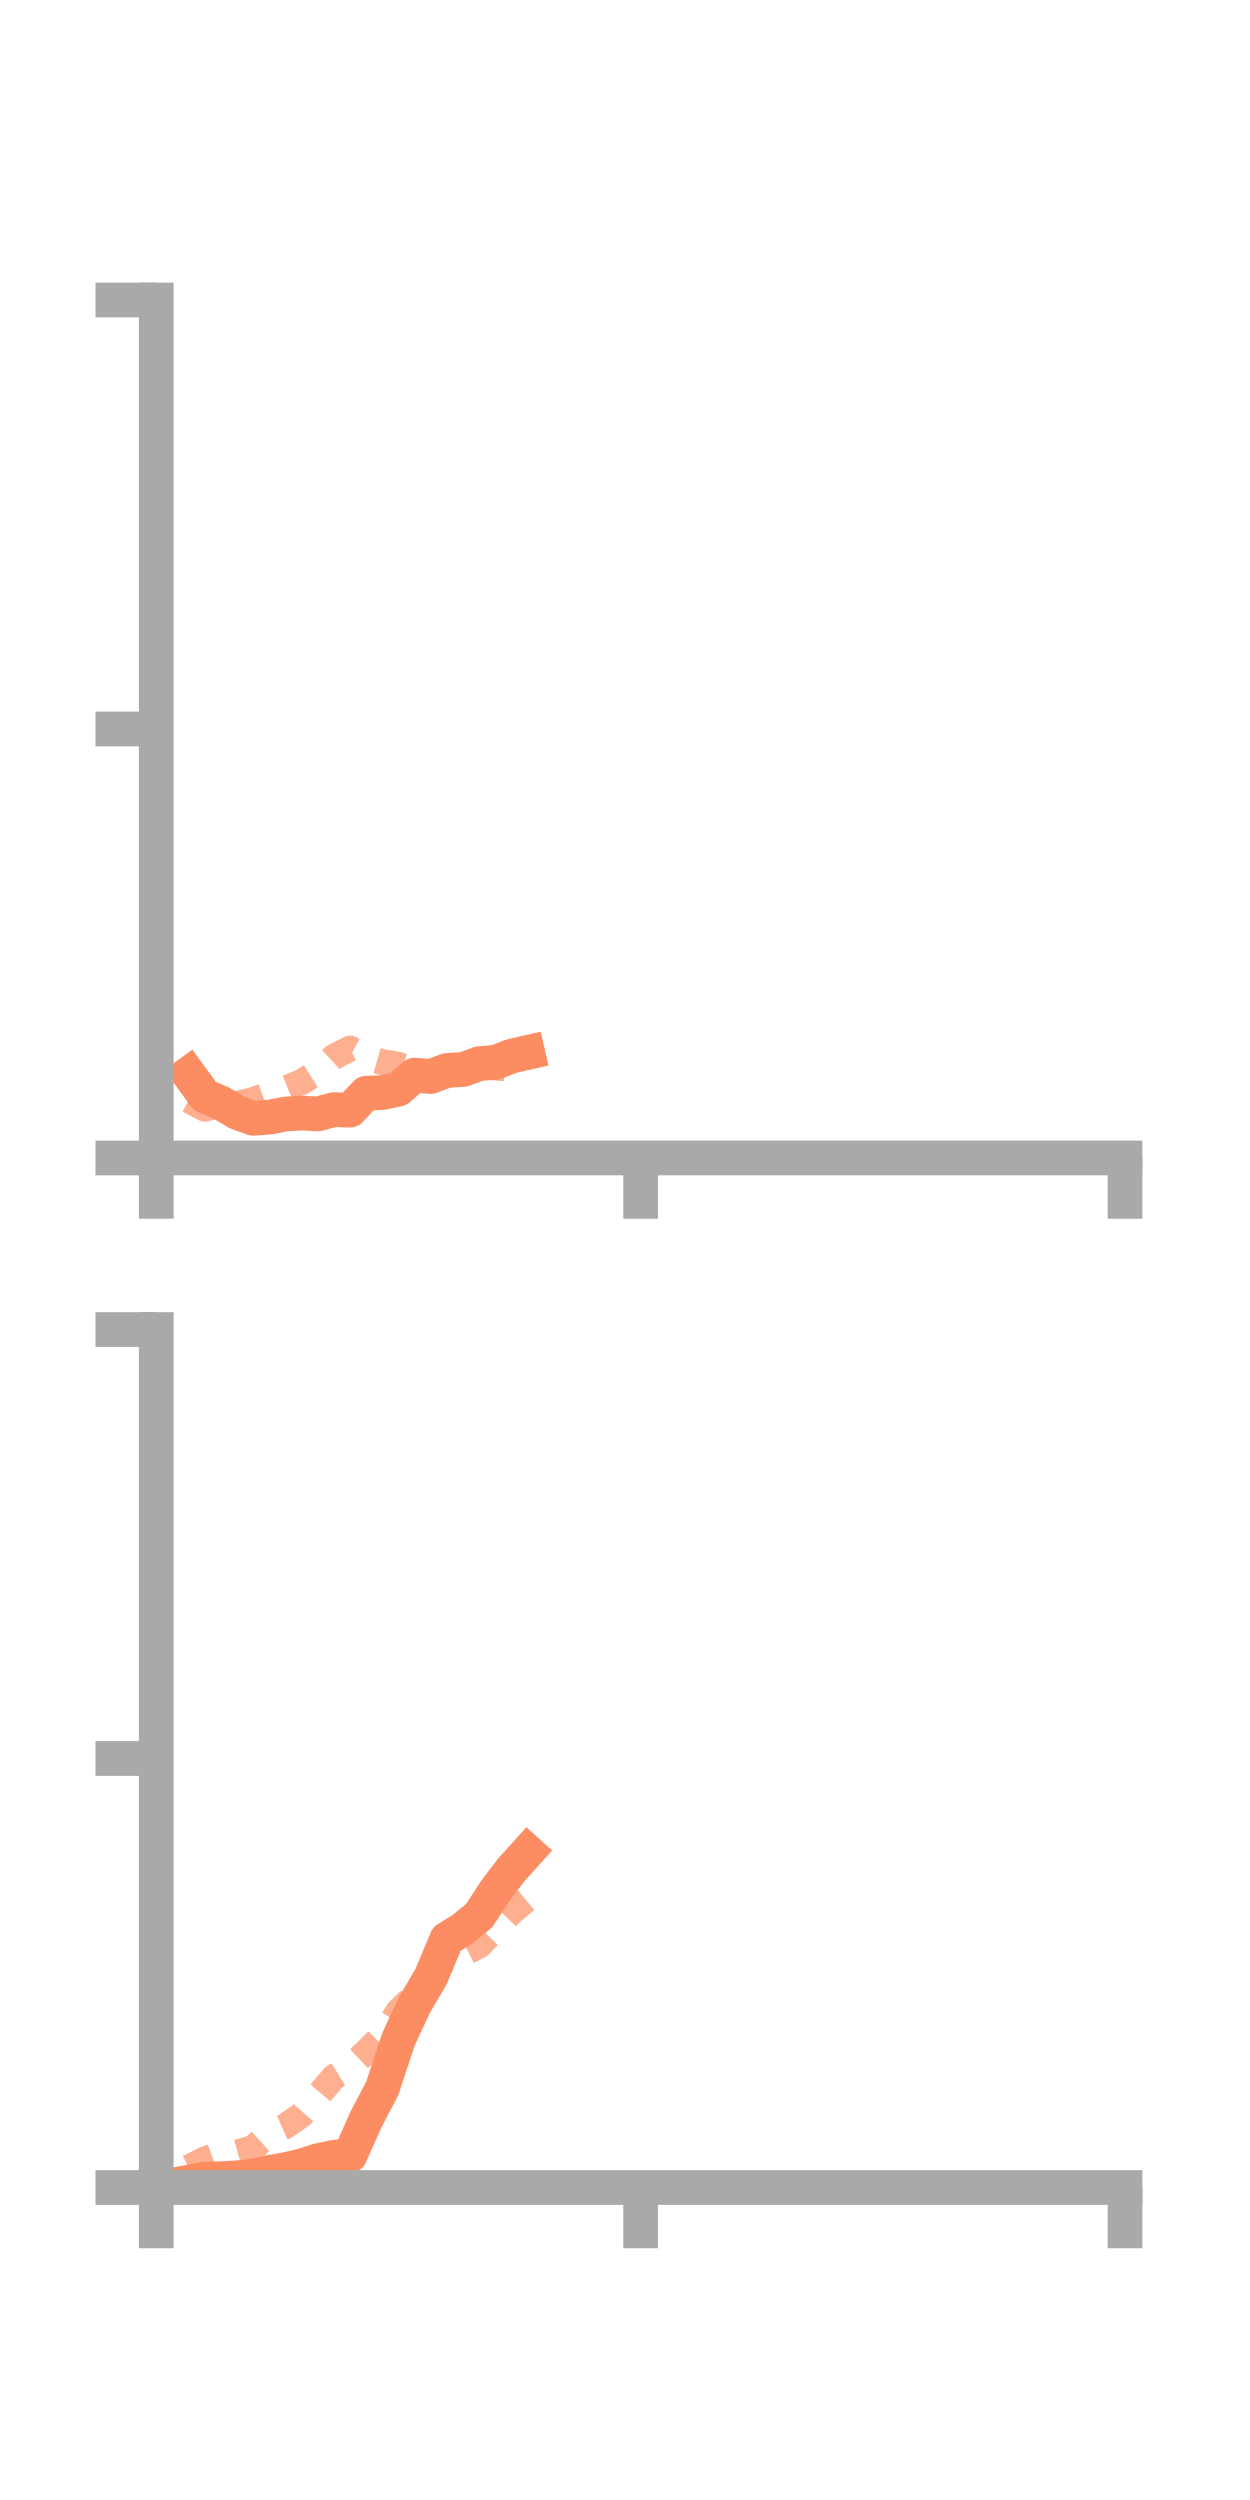
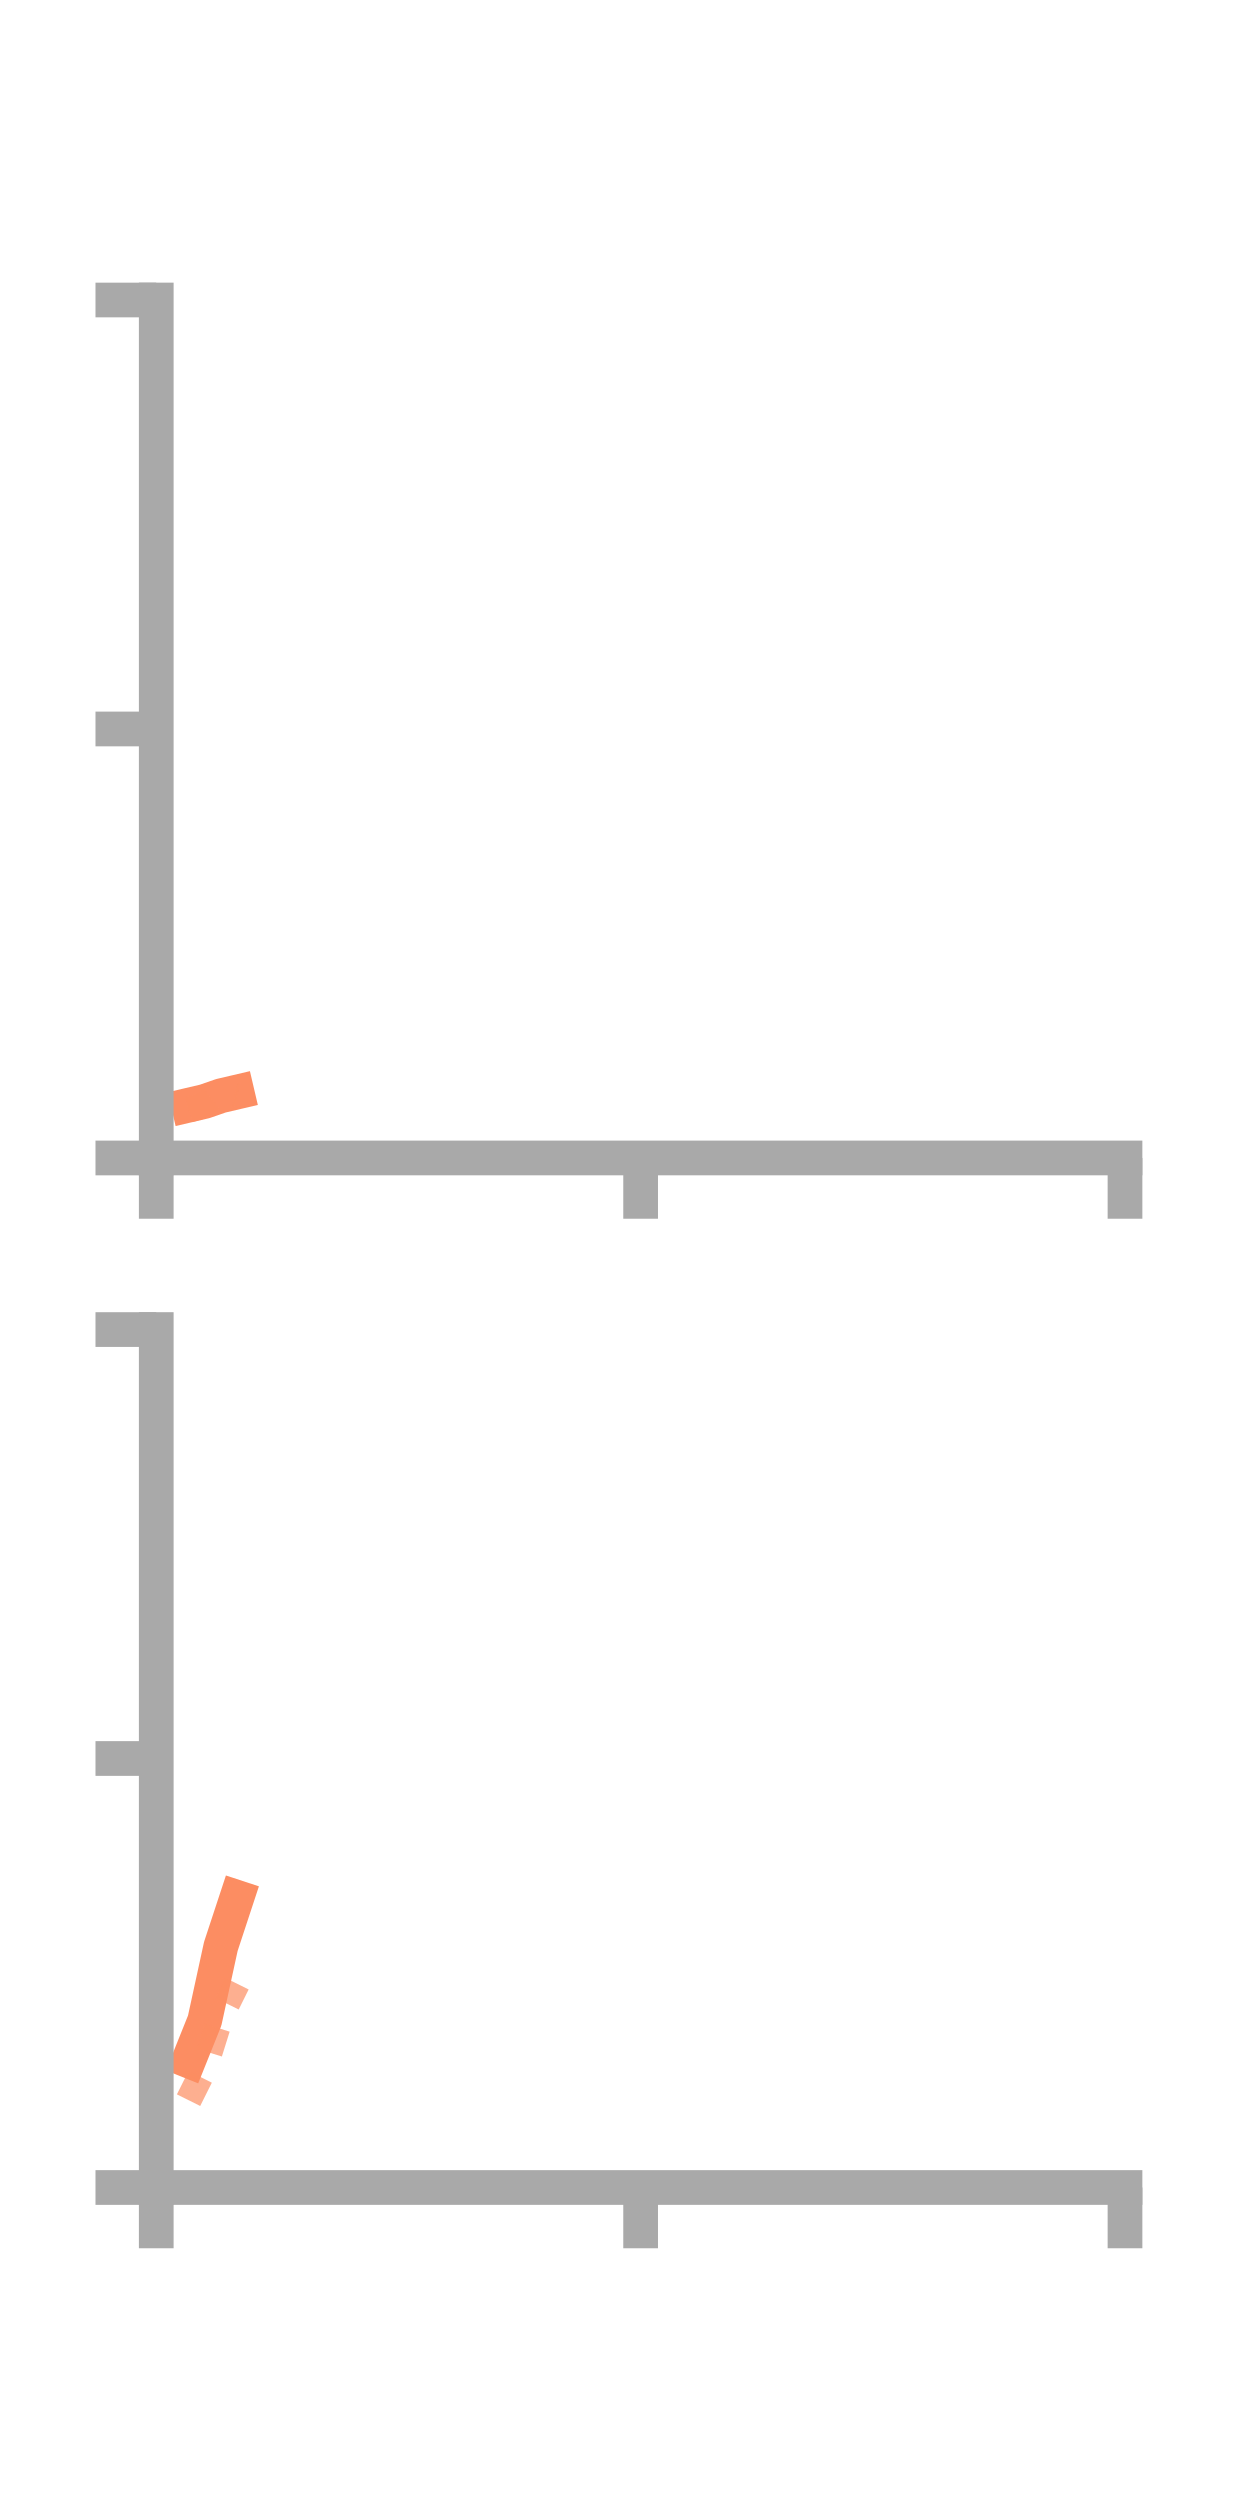
<svg xmlns="http://www.w3.org/2000/svg" xmlns:xlink="http://www.w3.org/1999/xlink" height="144pt" version="1.1" viewBox="0 0 72 144" width="72pt">
  <defs>
    <style type="text/css">
*{stroke-linecap:butt;stroke-linejoin:round;}
  </style>
  </defs>
  <g id="figure_1">
    <g id="patch_1">
      <path d="M 0 144  L 72 144  L 72 0  L 0 0  z " style="fill:none;" />
    </g>
    <g id="axes_1">
      <g id="patch_2">
        <path d="M 9 66.698  L 64.8 66.698  L 64.8 17.28  L 9 17.28  z " style="fill:none;" />
      </g>
      <g id="matplotlib.axis_1">
        <g id="xtick_1">
          <g id="line2d_1">
            <defs>
-               <path d="M 0 0  L 0 3.5  " id="m5aba3a7a87" style="stroke:#a9a9a9;stroke-width:2;" />
+               <path d="M 0 0  L 0 3.5  " id="m25e686b5ed" style="stroke:#a9a9a9;stroke-width:2;" />
            </defs>
            <g>
-               <use style="fill:#a9a9a9;stroke:#a9a9a9;stroke-width:2;" x="9" xlink:href="#m5aba3a7a87" y="66.698" />
+               <use style="fill:#a9a9a9;stroke:#a9a9a9;stroke-width:2;" x="9" xlink:href="#m25e686b5ed" y="66.698" />
            </g>
          </g>
        </g>
        <g id="xtick_2">
          <g id="line2d_2">
            <g>
-               <use style="fill:#a9a9a9;stroke:#a9a9a9;stroke-width:2;" x="36.9" xlink:href="#m5aba3a7a87" y="66.698" />
+               <use style="fill:#a9a9a9;stroke:#a9a9a9;stroke-width:2;" x="36.9" xlink:href="#m25e686b5ed" y="66.698" />
            </g>
          </g>
        </g>
        <g id="xtick_3">
          <g id="line2d_3">
            <g>
-               <use style="fill:#a9a9a9;stroke:#a9a9a9;stroke-width:2;" x="64.8" xlink:href="#m5aba3a7a87" y="66.698" />
+               <use style="fill:#a9a9a9;stroke:#a9a9a9;stroke-width:2;" x="64.8" xlink:href="#m25e686b5ed" y="66.698" />
            </g>
          </g>
        </g>
      </g>
      <g id="matplotlib.axis_2">
        <g id="ytick_1">
          <g id="line2d_4">
            <defs>
-               <path d="M 0 0  L -3.5 0  " id="m6ab8d90701" style="stroke:#a9a9a9;stroke-width:2;" />
+               <path d="M 0 0  L -3.5 0  " id="m969045459d" style="stroke:#a9a9a9;stroke-width:2;" />
            </defs>
            <g>
-               <use style="fill:#a9a9a9;stroke:#a9a9a9;stroke-width:2;" x="9" xlink:href="#m6ab8d90701" y="66.698" />
+               <use style="fill:#a9a9a9;stroke:#a9a9a9;stroke-width:2;" x="9" xlink:href="#m969045459d" y="66.698" />
            </g>
          </g>
        </g>
        <g id="ytick_2">
          <g id="line2d_5">
            <g>
-               <use style="fill:#a9a9a9;stroke:#a9a9a9;stroke-width:2;" x="9" xlink:href="#m6ab8d90701" y="41.989" />
+               <use style="fill:#a9a9a9;stroke:#a9a9a9;stroke-width:2;" x="9" xlink:href="#m969045459d" y="41.989" />
            </g>
          </g>
        </g>
        <g id="ytick_3">
          <g id="line2d_6">
            <g>
-               <use style="fill:#a9a9a9;stroke:#a9a9a9;stroke-width:2;" x="9" xlink:href="#m6ab8d90701" y="17.28" />
+               <use style="fill:#a9a9a9;stroke:#a9a9a9;stroke-width:2;" x="9" xlink:href="#m969045459d" y="17.28" />
            </g>
          </g>
        </g>
      </g>
      <g id="line2d_7">
-         <path clip-path="url(#pc46ffa1359)" d="M 10.863 61.853  L 11.793 63.13  L 12.723 63.526  L 13.653 64.081  L 14.58 64.412  L 14.583 64.412  L 15.513 64.349  L 16.443 64.171  L 17.373 64.112  L 18.303 64.164  L 19.233 63.912  L 20.16 63.947  L 20.16 63.947  L 21.09 62.969  L 22.02 62.934  L 22.95 62.735  L 23.88 61.926  L 24.81 62.009  L 25.74 61.659  L 25.747 61.659  L 26.677 61.604  L 27.604 61.264  L 27.605 61.264  L 28.535 61.194  L 29.464 60.833  L 29.464 60.833  L 30.394 60.619  " style="fill:none;stroke:#fc8d62;stroke-linecap:square;stroke-width:2;" />
+         <path clip-path="url(#p5a40a6ed9c)" d="M 10.86 63.659  L 11.79 63.441  L 12.72 63.118  L 13.65 62.9  " style="fill:none;stroke:#fc8d62;stroke-linecap:square;stroke-width:2;" />
      </g>
      <g id="line2d_8">
-         <path clip-path="url(#pc46ffa1359)" d="M 10.863 63.366  L 11.793 63.859  L 12.723 63.658  L 13.653 63.593  L 14.58 63.366  L 14.583 63.366  L 15.513 63.03  L 16.443 62.7  L 17.373 62.325  L 18.303 61.737  L 19.233 60.872  L 20.16 60.4  L 20.16 60.4  L 21.09 60.918  L 22.02 61.179  L 22.95 61.336  L 23.88 61.688  L 24.81 61.745  L 25.74 61.781  L 25.747 61.781  L 26.677 61.618  L 27.604 61.391  L 27.605 61.391  L 28.535 61.487  L 29.464 61.551  L 29.464 61.551  L 30.394 61.66  " style="fill:none;stroke:#fc8d62;stroke-dasharray:1.5,1.5;stroke-dashoffset:0;stroke-opacity:0.7;stroke-width:1.5;" />
+         <path clip-path="url(#p5a40a6ed9c)" d="M 10.86 63.918  L 11.79 63.637  L 12.72 62.876  L 13.65 63.104  " style="fill:none;stroke:#fc8d62;stroke-dasharray:1.5,1.5;stroke-dashoffset:0;stroke-opacity:0.7;stroke-width:1.5;" />
      </g>
      <g id="patch_3">
        <path d="M 9 66.698  L 9 17.28  " style="fill:none;stroke:#a9a9a9;stroke-linecap:square;stroke-linejoin:miter;stroke-width:2;" />
      </g>
      <g id="patch_4">
        <path d="M 64.8 66.698  L 64.8 17.28  " style="fill:none;" />
      </g>
      <g id="patch_5">
        <path d="M 9 66.698  L 64.8 66.698  " style="fill:none;stroke:#a9a9a9;stroke-linecap:square;stroke-linejoin:miter;stroke-width:2;" />
      </g>
      <g id="patch_6">
        <path d="M 9 17.28  L 64.8 17.28  " style="fill:none;" />
      </g>
    </g>
    <g id="axes_2">
      <g id="patch_7">
        <path d="M 9 126  L 64.8 126  L 64.8 76.582  L 9 76.582  z " style="fill:none;" />
      </g>
      <g id="matplotlib.axis_3">
        <g id="xtick_4">
          <g id="line2d_9">
            <g>
-               <use style="fill:#a9a9a9;stroke:#a9a9a9;stroke-width:2;" x="9" xlink:href="#m5aba3a7a87" y="126" />
+               <use style="fill:#a9a9a9;stroke:#a9a9a9;stroke-width:2;" x="9" xlink:href="#m25e686b5ed" y="126" />
            </g>
          </g>
        </g>
        <g id="xtick_5">
          <g id="line2d_10">
            <g>
-               <use style="fill:#a9a9a9;stroke:#a9a9a9;stroke-width:2;" x="36.9" xlink:href="#m5aba3a7a87" y="126" />
+               <use style="fill:#a9a9a9;stroke:#a9a9a9;stroke-width:2;" x="36.9" xlink:href="#m25e686b5ed" y="126" />
            </g>
          </g>
        </g>
        <g id="xtick_6">
          <g id="line2d_11">
            <g>
-               <use style="fill:#a9a9a9;stroke:#a9a9a9;stroke-width:2;" x="64.8" xlink:href="#m5aba3a7a87" y="126" />
+               <use style="fill:#a9a9a9;stroke:#a9a9a9;stroke-width:2;" x="64.8" xlink:href="#m25e686b5ed" y="126" />
            </g>
          </g>
        </g>
      </g>
      <g id="matplotlib.axis_4">
        <g id="ytick_4">
          <g id="line2d_12">
            <g>
-               <use style="fill:#a9a9a9;stroke:#a9a9a9;stroke-width:2;" x="9" xlink:href="#m6ab8d90701" y="126" />
+               <use style="fill:#a9a9a9;stroke:#a9a9a9;stroke-width:2;" x="9" xlink:href="#m969045459d" y="126" />
            </g>
          </g>
        </g>
        <g id="ytick_5">
          <g id="line2d_13">
            <g>
-               <use style="fill:#a9a9a9;stroke:#a9a9a9;stroke-width:2;" x="9" xlink:href="#m6ab8d90701" y="101.291" />
+               <use style="fill:#a9a9a9;stroke:#a9a9a9;stroke-width:2;" x="9" xlink:href="#m969045459d" y="101.291" />
            </g>
          </g>
        </g>
        <g id="ytick_6">
          <g id="line2d_14">
            <g>
-               <use style="fill:#a9a9a9;stroke:#a9a9a9;stroke-width:2;" x="9" xlink:href="#m6ab8d90701" y="76.582" />
+               <use style="fill:#a9a9a9;stroke:#a9a9a9;stroke-width:2;" x="9" xlink:href="#m969045459d" y="76.582" />
            </g>
          </g>
        </g>
      </g>
      <g id="line2d_15">
-         <path clip-path="url(#p40b1f9f7ca)" d="M 10.863 125.693  L 11.793 125.518  L 12.723 125.492  L 13.653 125.445  L 14.58 125.344  L 14.583 125.344  L 15.513 125.134  L 16.443 124.971  L 17.373 124.756  L 18.303 124.458  L 19.233 124.263  L 20.16 124.15  L 20.16 124.15  L 21.09 122.061  L 22.02 120.289  L 22.95 117.466  L 23.88 115.469  L 24.81 113.894  L 25.74 111.681  L 25.747 111.681  L 26.677 111.098  L 27.604 110.336  L 27.605 110.336  L 28.535 108.906  L 29.464 107.689  L 29.464 107.689  L 30.394 106.658  " style="fill:none;stroke:#fc8d62;stroke-linecap:square;stroke-width:2;" />
+         <path clip-path="url(#p8d6826a0d0)" d="M 10.86 118.702  L 11.79 116.386  L 12.72 112.115  L 13.65 109.29  " style="fill:none;stroke:#fc8d62;stroke-linecap:square;stroke-width:2;" />
      </g>
      <g id="line2d_16">
-         <path clip-path="url(#p40b1f9f7ca)" d="M 10.863 124.852  L 11.793 124.389  L 12.723 124.046  L 13.653 123.991  L 14.58 123.727  L 14.583 123.727  L 15.513 122.882  L 16.443 122.467  L 17.373 121.813  L 18.303 120.731  L 19.233 119.638  L 20.16 119.065  L 20.16 119.065  L 21.09 118.192  L 22.02 117.26  L 22.95 115.848  L 23.88 114.951  L 24.81 113.738  L 25.74 112.792  L 25.747 112.792  L 26.677 112.534  L 27.604 112.062  L 27.605 112.062  L 28.535 111.092  L 29.464 110.138  L 29.464 110.138  L 30.394 109.36  " style="fill:none;stroke:#fc8d62;stroke-dasharray:1.5,1.5;stroke-dashoffset:0;stroke-opacity:0.7;stroke-width:1.5;" />
+         <path clip-path="url(#p8d6826a0d0)" d="M 10.86 120.97  L 11.79 119.109  L 12.72 116.135  L 13.65 114.26  " style="fill:none;stroke:#fc8d62;stroke-dasharray:1.5,1.5;stroke-dashoffset:0;stroke-opacity:0.7;stroke-width:1.5;" />
      </g>
      <g id="patch_8">
        <path d="M 9 126  L 9 76.582  " style="fill:none;stroke:#a9a9a9;stroke-linecap:square;stroke-linejoin:miter;stroke-width:2;" />
      </g>
      <g id="patch_9">
        <path d="M 64.8 126  L 64.8 76.582  " style="fill:none;" />
      </g>
      <g id="patch_10">
        <path d="M 9 126  L 64.8 126  " style="fill:none;stroke:#a9a9a9;stroke-linecap:square;stroke-linejoin:miter;stroke-width:2;" />
      </g>
      <g id="patch_11">
        <path d="M 9 76.582  L 64.8 76.582  " style="fill:none;" />
      </g>
    </g>
  </g>
  <defs>
-     <clipPath id="pc46ffa1359">
+     <clipPath id="p5a40a6ed9c">
      <rect height="49.418" width="55.8" x="9" y="17.28" />
    </clipPath>
-     <clipPath id="p40b1f9f7ca">
+     <clipPath id="p8d6826a0d0">
      <rect height="49.418" width="55.8" x="9" y="76.582" />
    </clipPath>
  </defs>
</svg>
